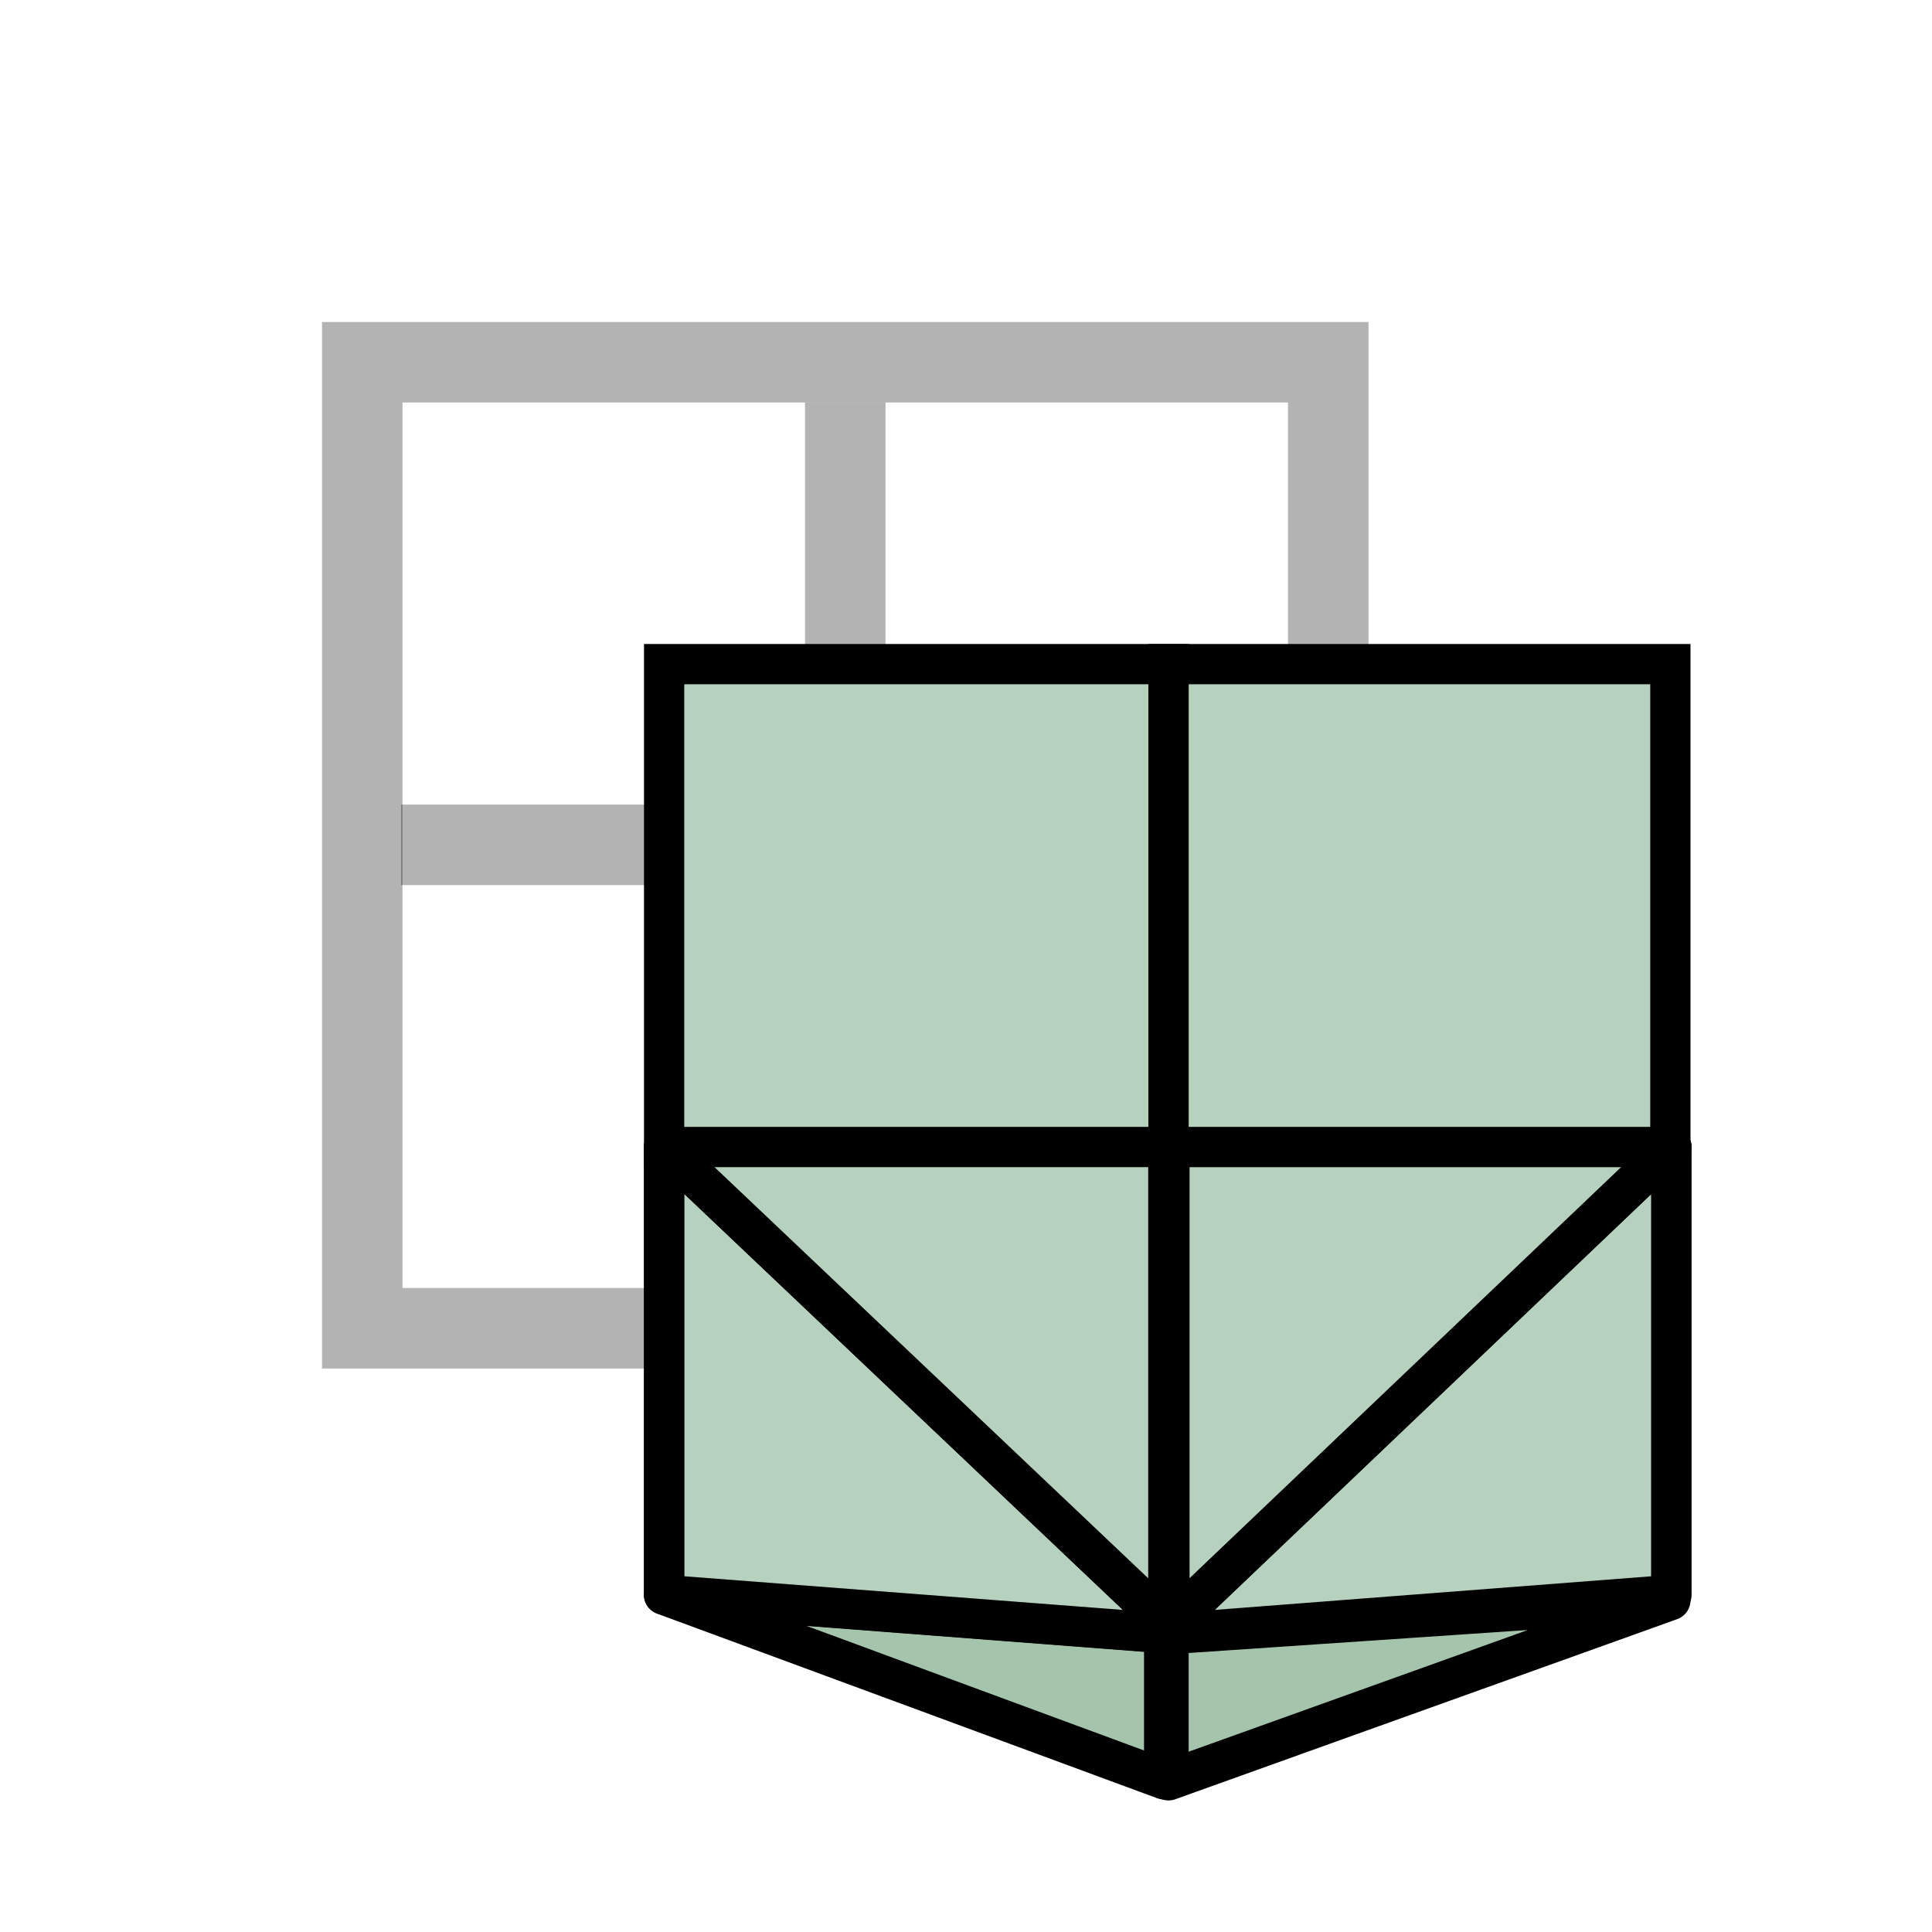
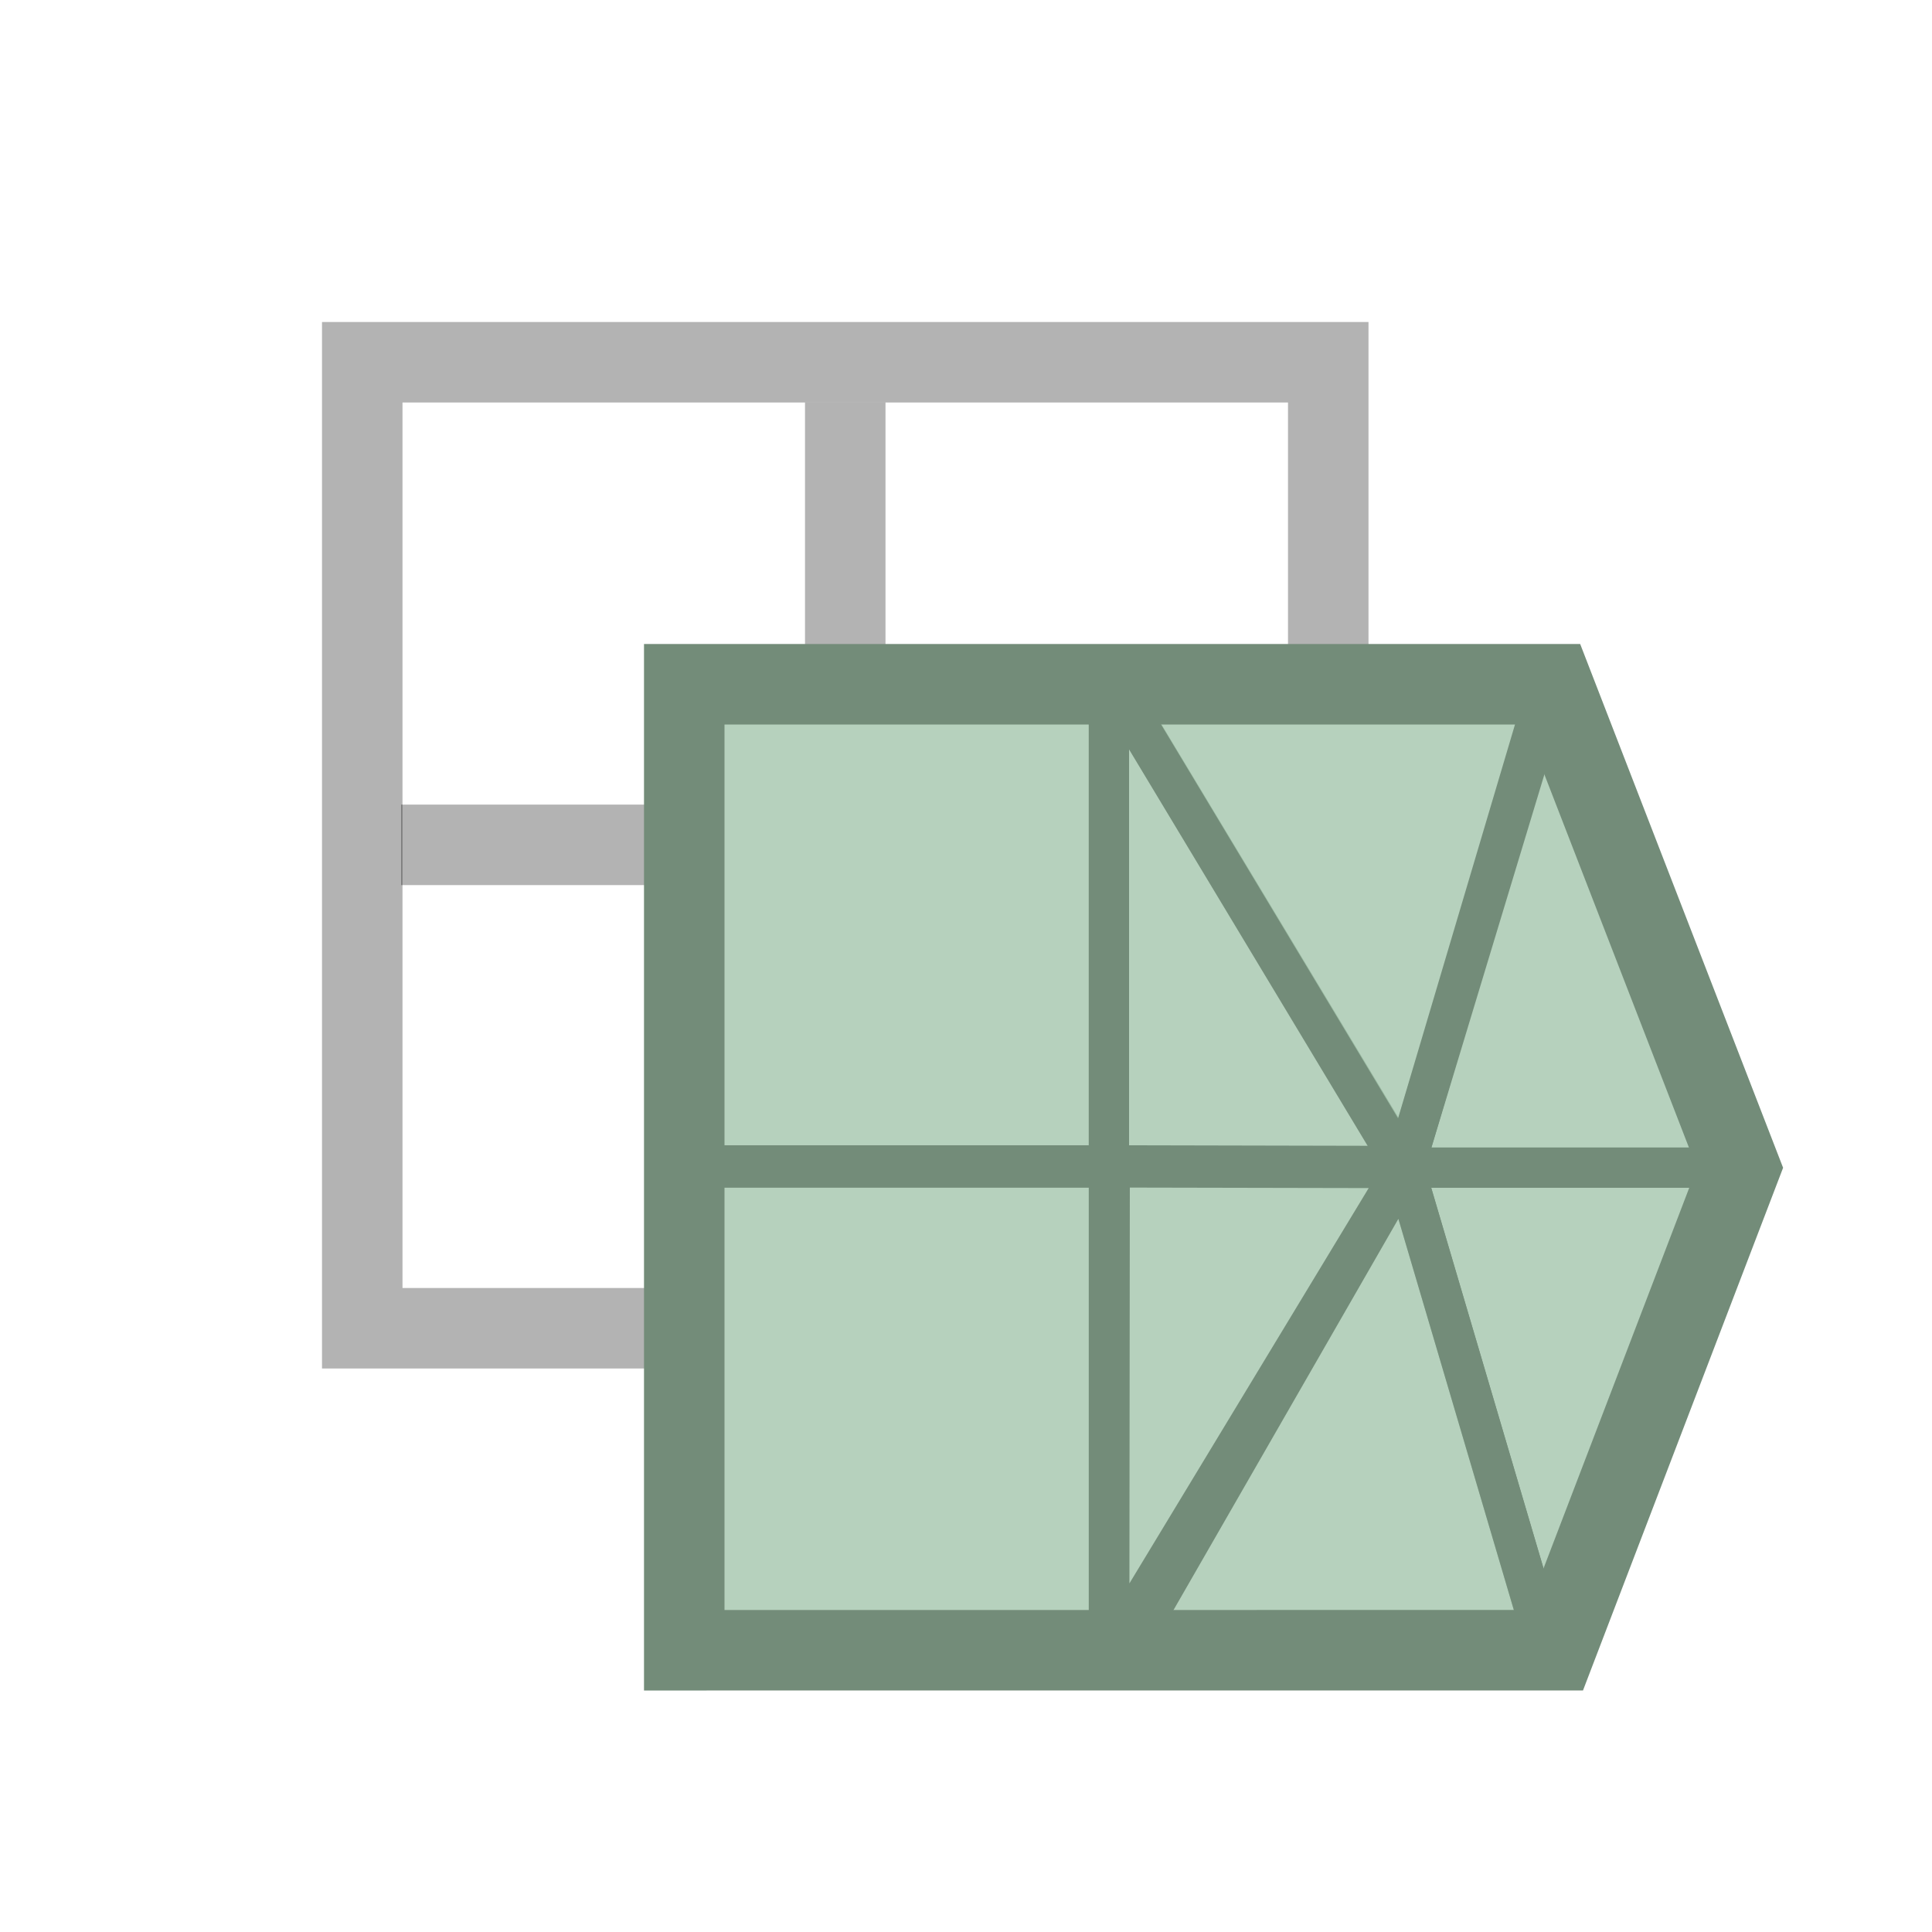
<svg xmlns="http://www.w3.org/2000/svg" width="48" height="48" viewBox="0 0 48 48" version="1.1" id="svg1" xml:space="preserve">
  <defs id="defs1" />
  <g id="DarkThemeEnabledLayer" style="display:inline">
    <path style="display:none;fill:none;stroke:#010101;stroke-width:2;stroke-linecap:round;stroke-linejoin:round;stroke-dasharray:none;stroke-opacity:1" d="m 36.831,11.169 -9.662,9.662" id="path5" />
    <circle style="display:none;opacity:1;fill:#7396df;fill-opacity:0.8;stroke:#010101;stroke-width:2;stroke-linecap:round;stroke-linejoin:round;stroke-dasharray:none;stroke-opacity:1;paint-order:fill markers stroke" id="path6" cx="39" cy="9" r="2" />
    <path style="display:inline;fill:none;stroke:#000000;stroke-width:2;stroke-linecap:butt;stroke-linejoin:miter;stroke-dasharray:none;stroke-opacity:0.3" d="M 33,16.145 V 16.431 9 H 9 V 33 L 16.5,33 V 33 33" id="path2" />
-     <path style="display:inline;fill:none;stroke:#000000;stroke-width:2;stroke-linecap:butt;stroke-linejoin:miter;stroke-dasharray:none;stroke-opacity:0.3" d="m 21,10 v 6.5 -0.014" id="path4" />
-     <path style="display:inline;fill:none;stroke:#000000;stroke-width:2;stroke-linecap:butt;stroke-linejoin:miter;stroke-dasharray:none;stroke-opacity:0.3" d="M 9.965,20.99 H 16.5" id="path7" />
+     <path style="display:inline;fill:none;stroke:#000000;stroke-width:2;stroke-linecap:butt;stroke-linejoin:miter;stroke-dasharray:none;stroke-opacity:0.3" d="M 21,10 V 16.043 16.03" id="path4" />
+     <path style="display:inline;fill:none;stroke:#000000;stroke-width:2;stroke-linecap:butt;stroke-linejoin:miter;stroke-dasharray:none;stroke-opacity:0.3" d="M 9.965,20.99 H 16.084" id="path7" />
    <g id="g12" transform="translate(14.08445,13.94901)" style="display:none">
      <g id="g11" transform="matrix(1,0,0,0.925694,0,-0.2946428)" style="stroke-width:1.039">
        <text xml:space="preserve" style="font-size:13.938px;line-height:1.25;font-family:'Lucida Grande';-inkscape-font-specification:'Lucida Grande';stroke-width:1.039" x="6.098" y="-3.454" id="text1" transform="scale(0.8710996,1.147974)">
          <tspan id="tspan1" x="6.098" y="-3.454" style="font-size:13.938px;stroke-width:1.039">m</tspan>
        </text>
        <text xml:space="preserve" style="font-size:13.938px;line-height:1.25;font-family:'Lucida Grande';-inkscape-font-specification:'Lucida Grande';stroke-width:1.039" x="19.761" y="-3.454" id="text2" transform="scale(0.8710996,1.147974)">
          <tspan id="tspan2" x="19.761" y="-3.454" style="font-size:13.938px;stroke-width:1.039">m</tspan>
        </text>
      </g>
      <path style="fill:none;stroke:#000000;stroke-width:2;stroke-linecap:butt;stroke-linejoin:miter;stroke-dasharray:none;stroke-opacity:1" d="M 6,-10.988 H 27.816" id="path11" />
    </g>
-     <path style="display:inline;fill:none;stroke:#000000;stroke-width:1.5;stroke-linecap:butt;stroke-linejoin:miter;stroke-dasharray:none;stroke-opacity:1" d="M 28.222,28.672 Z" id="path9-4-9" />
-     <path style="display:inline;fill:#a4c5ac;fill-opacity:0.8;stroke:#000000;stroke-width:1;stroke-linecap:butt;stroke-linejoin:miter;stroke-dasharray:none;stroke-opacity:1" d="m 16.5,16.5 v 12 0 h 12.532 v -12 z" id="path3-9-1-8-2-5" />
-     <path style="display:inline;fill:#a4c5ac;fill-opacity:0.8;stroke:#000000;stroke-width:1;stroke-linecap:butt;stroke-linejoin:miter;stroke-dasharray:none;stroke-opacity:1" d="m 29.032,16.5 v 12 0 h 12.468 v -12 z" id="path3-9-1-8-95" />
-     <path style="display:inline;fill:#a4c5ac;fill-opacity:1;stroke:#000000;stroke-width:1;stroke-linecap:round;stroke-linejoin:round;stroke-dasharray:none;stroke-opacity:1" d="m 16.5,39.622 12.423,0.955 v 3.63 L 16.5,39.622" id="path3-5-5" />
-     <path style="display:inline;fill:#a4c5ac;fill-opacity:1;stroke:#000000;stroke-width:1;stroke-linecap:round;stroke-linejoin:round;stroke-dasharray:none;stroke-opacity:1" d="m 41.5,39.756 -12.468,0.845 v 3.63 l 12.468,-4.474" id="path3-2-2-52" />
-     <g id="g8" transform="matrix(1.017975,0,0,1,-0.296585,0)" style="fill:#a4c5ac;fill-opacity:0.8;stroke-width:0.991">
-       <path style="fill:#a4c5ac;fill-opacity:0.8;stroke:#000000;stroke-width:0.991px;stroke-linecap:butt;stroke-linejoin:round;stroke-opacity:1" d="M 16.5,39.622 16.5,28.5 29.032,40.6 Z" id="path3" />
-       <path style="fill:#a4c5ac;fill-opacity:0.8;stroke:#000000;stroke-width:0.991px;stroke-linecap:butt;stroke-linejoin:round;stroke-opacity:1" d="m 16.5,28.5 h 12.31 v 11.879 z" id="path8" />
-     </g>
-     <g id="g10" transform="matrix(-1.013186,0,0,1,58.24145,0)" style="fill:#a4c5ac;fill-opacity:0.8;stroke-width:0.993">
-       <path style="fill:#a4c5ac;fill-opacity:0.8;stroke:#000000;stroke-width:0.993px;stroke-linecap:butt;stroke-linejoin:round;stroke-opacity:1" d="M 16.5,39.622 16.5,28.5 29.032,40.6 Z" id="path9" />
-       <path style="fill:#a4c5ac;fill-opacity:0.8;stroke:#000000;stroke-width:0.993px;stroke-linecap:butt;stroke-linejoin:round;stroke-opacity:1" d="m 16.5,28.5 h 12.31 v 11.879 z" id="path10" />
-     </g>
+     <path style="display:inline;fill:none;stroke:#738c79;stroke-width:1.5;stroke-linecap:butt;stroke-linejoin:miter;stroke-dasharray:none;stroke-opacity:1" d="M 28.161,29.746 Z" id="path9-4-9-2" />
+     <path style="display:inline;fill:#a4c5ac;fill-opacity:0.8;stroke:#738c79;stroke-width:1;stroke-linecap:butt;stroke-linejoin:miter;stroke-dasharray:none;stroke-opacity:1" d="m 16.839,41.148 h 10.711 v 0 -12.14 H 16.839 Z" id="path3-9-1-8-2-5-7" />
+     <path style="display:inline;fill:#a4c5ac;fill-opacity:0.8;stroke:#738c79;stroke-width:1;stroke-linecap:butt;stroke-linejoin:miter;stroke-dasharray:none;stroke-opacity:1" d="m 16.838,28.954 h 10.713 v 0 V 16.793 H 16.838 Z" id="path3-9-1-8-95-3" />
+     <path style="display:inline;fill:#a4c5ac;fill-opacity:0.8;stroke:#738c79;stroke-width:1;stroke-linecap:round;stroke-linejoin:round;stroke-dasharray:none;stroke-opacity:1" d="M 38.473,41.156 34.89,29.009 l 8.339,7.8e-5 -4.757,12.147" id="path3-5-5-7" />
+     <path style="display:inline;fill:#a4c5ac;fill-opacity:0.8;stroke:#738c79;stroke-width:1;stroke-linecap:round;stroke-linejoin:round;stroke-dasharray:none;stroke-opacity:1" d="m 38.577,16.832 -3.687,12.178 h 8.272 L 38.577,16.832" id="path3-2-2-52-9" />
+     <path style="fill:#a4c5ac;fill-opacity:0.8;stroke:#738c79;stroke-width:1;stroke-linecap:butt;stroke-linejoin:round;stroke-dasharray:none;stroke-opacity:1" d="m 27.915,41.156 10.559,8.8e-4 -3.583,-12.137 z" id="path1" />
+     <path style="fill:#a4c5ac;fill-opacity:0.8;stroke:#738c79;stroke-width:1;stroke-linecap:butt;stroke-linejoin:round;stroke-dasharray:none;stroke-opacity:1" d="m 34.89,29.019 -7.319,-0.015 -0.013,12.13 7.332,-12.114" id="path2-0" />
+     <path style="fill:#a4c5ac;fill-opacity:0.8;stroke:#738c79;stroke-width:1;stroke-linecap:butt;stroke-linejoin:round;stroke-dasharray:none;stroke-opacity:1" d="m 34.885,28.969 -7.334,-0.016 V 16.797 l 7.334,12.172" id="path4-3" />
+     <path style="fill:#a4c5ac;fill-opacity:0.8;stroke:#738c79;stroke-width:1;stroke-linecap:butt;stroke-linejoin:round;stroke-dasharray:none;stroke-opacity:1" d="m 27.557,16.828 10.954,-0.006 -3.62,12.193 z" id="path3-2" />
+     <path id="rect1" style="display:inline;fill:none;fill-opacity:0.8;stroke:#738c79;stroke-width:2;stroke-linecap:round;stroke-opacity:1;paint-order:fill markers stroke" d="M 17,41 V 17 h 21.574 l 4.655,12.015 -4.588,11.984 z" />
  </g>
</svg>
